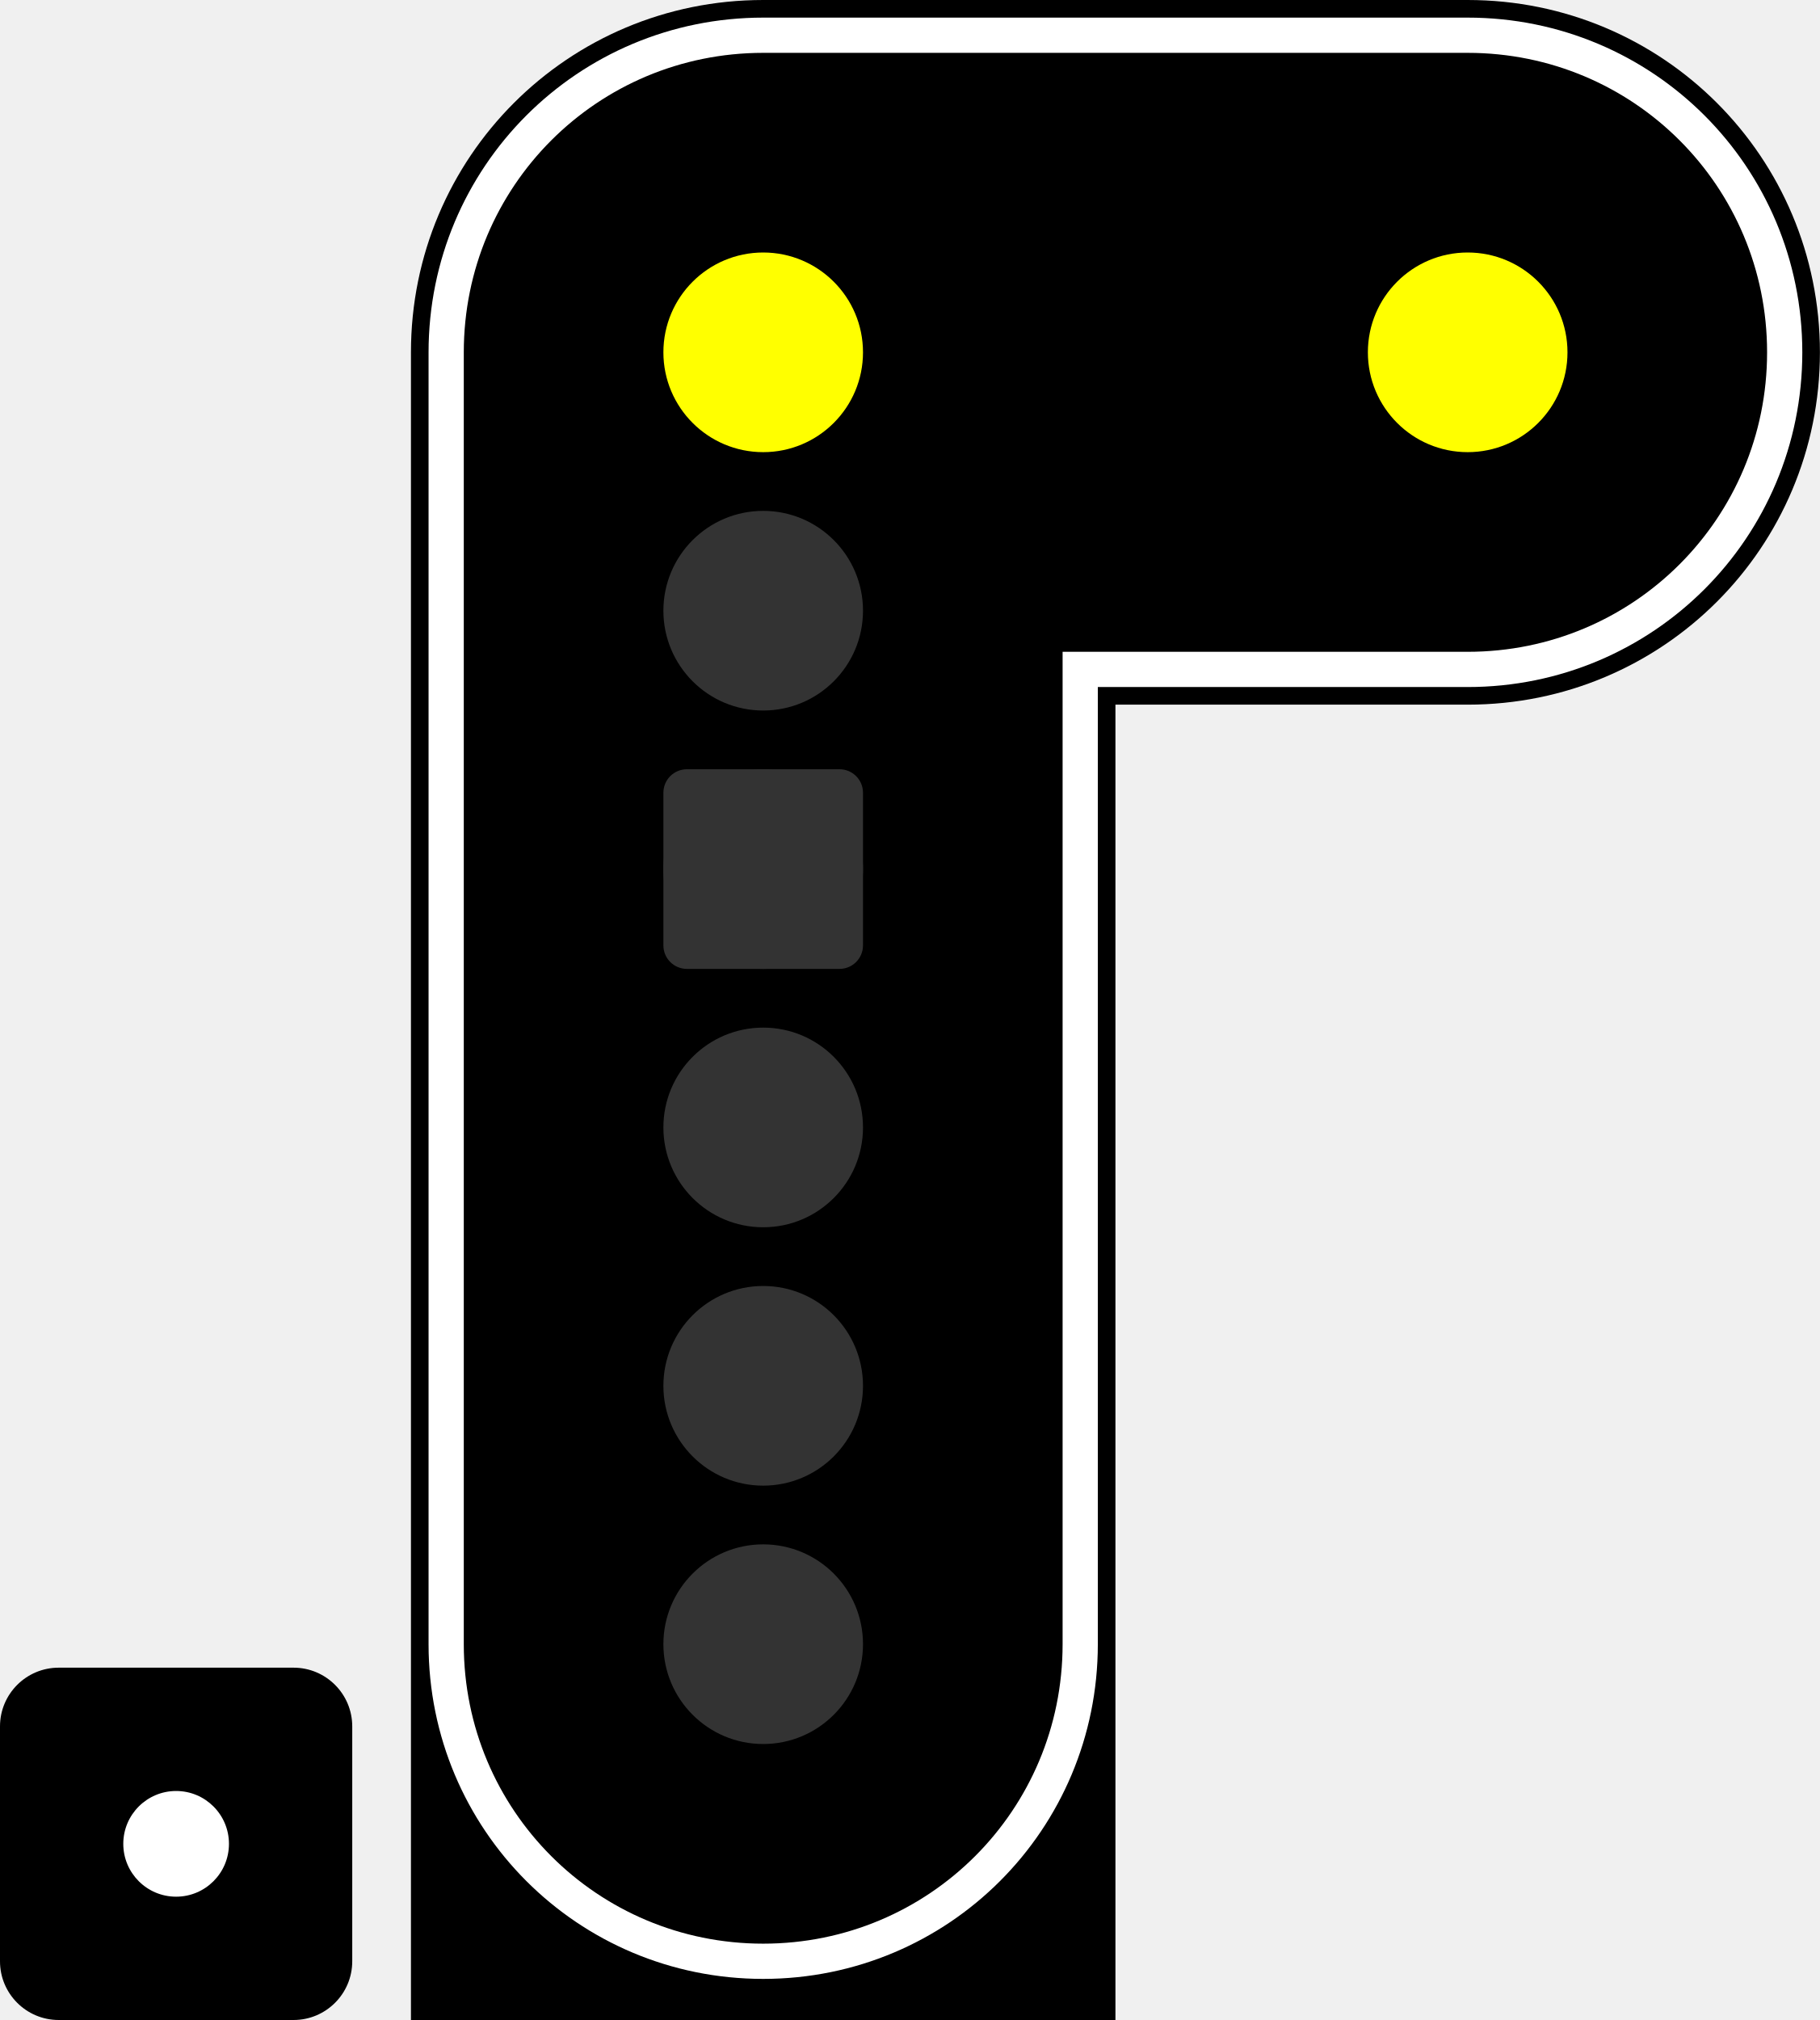
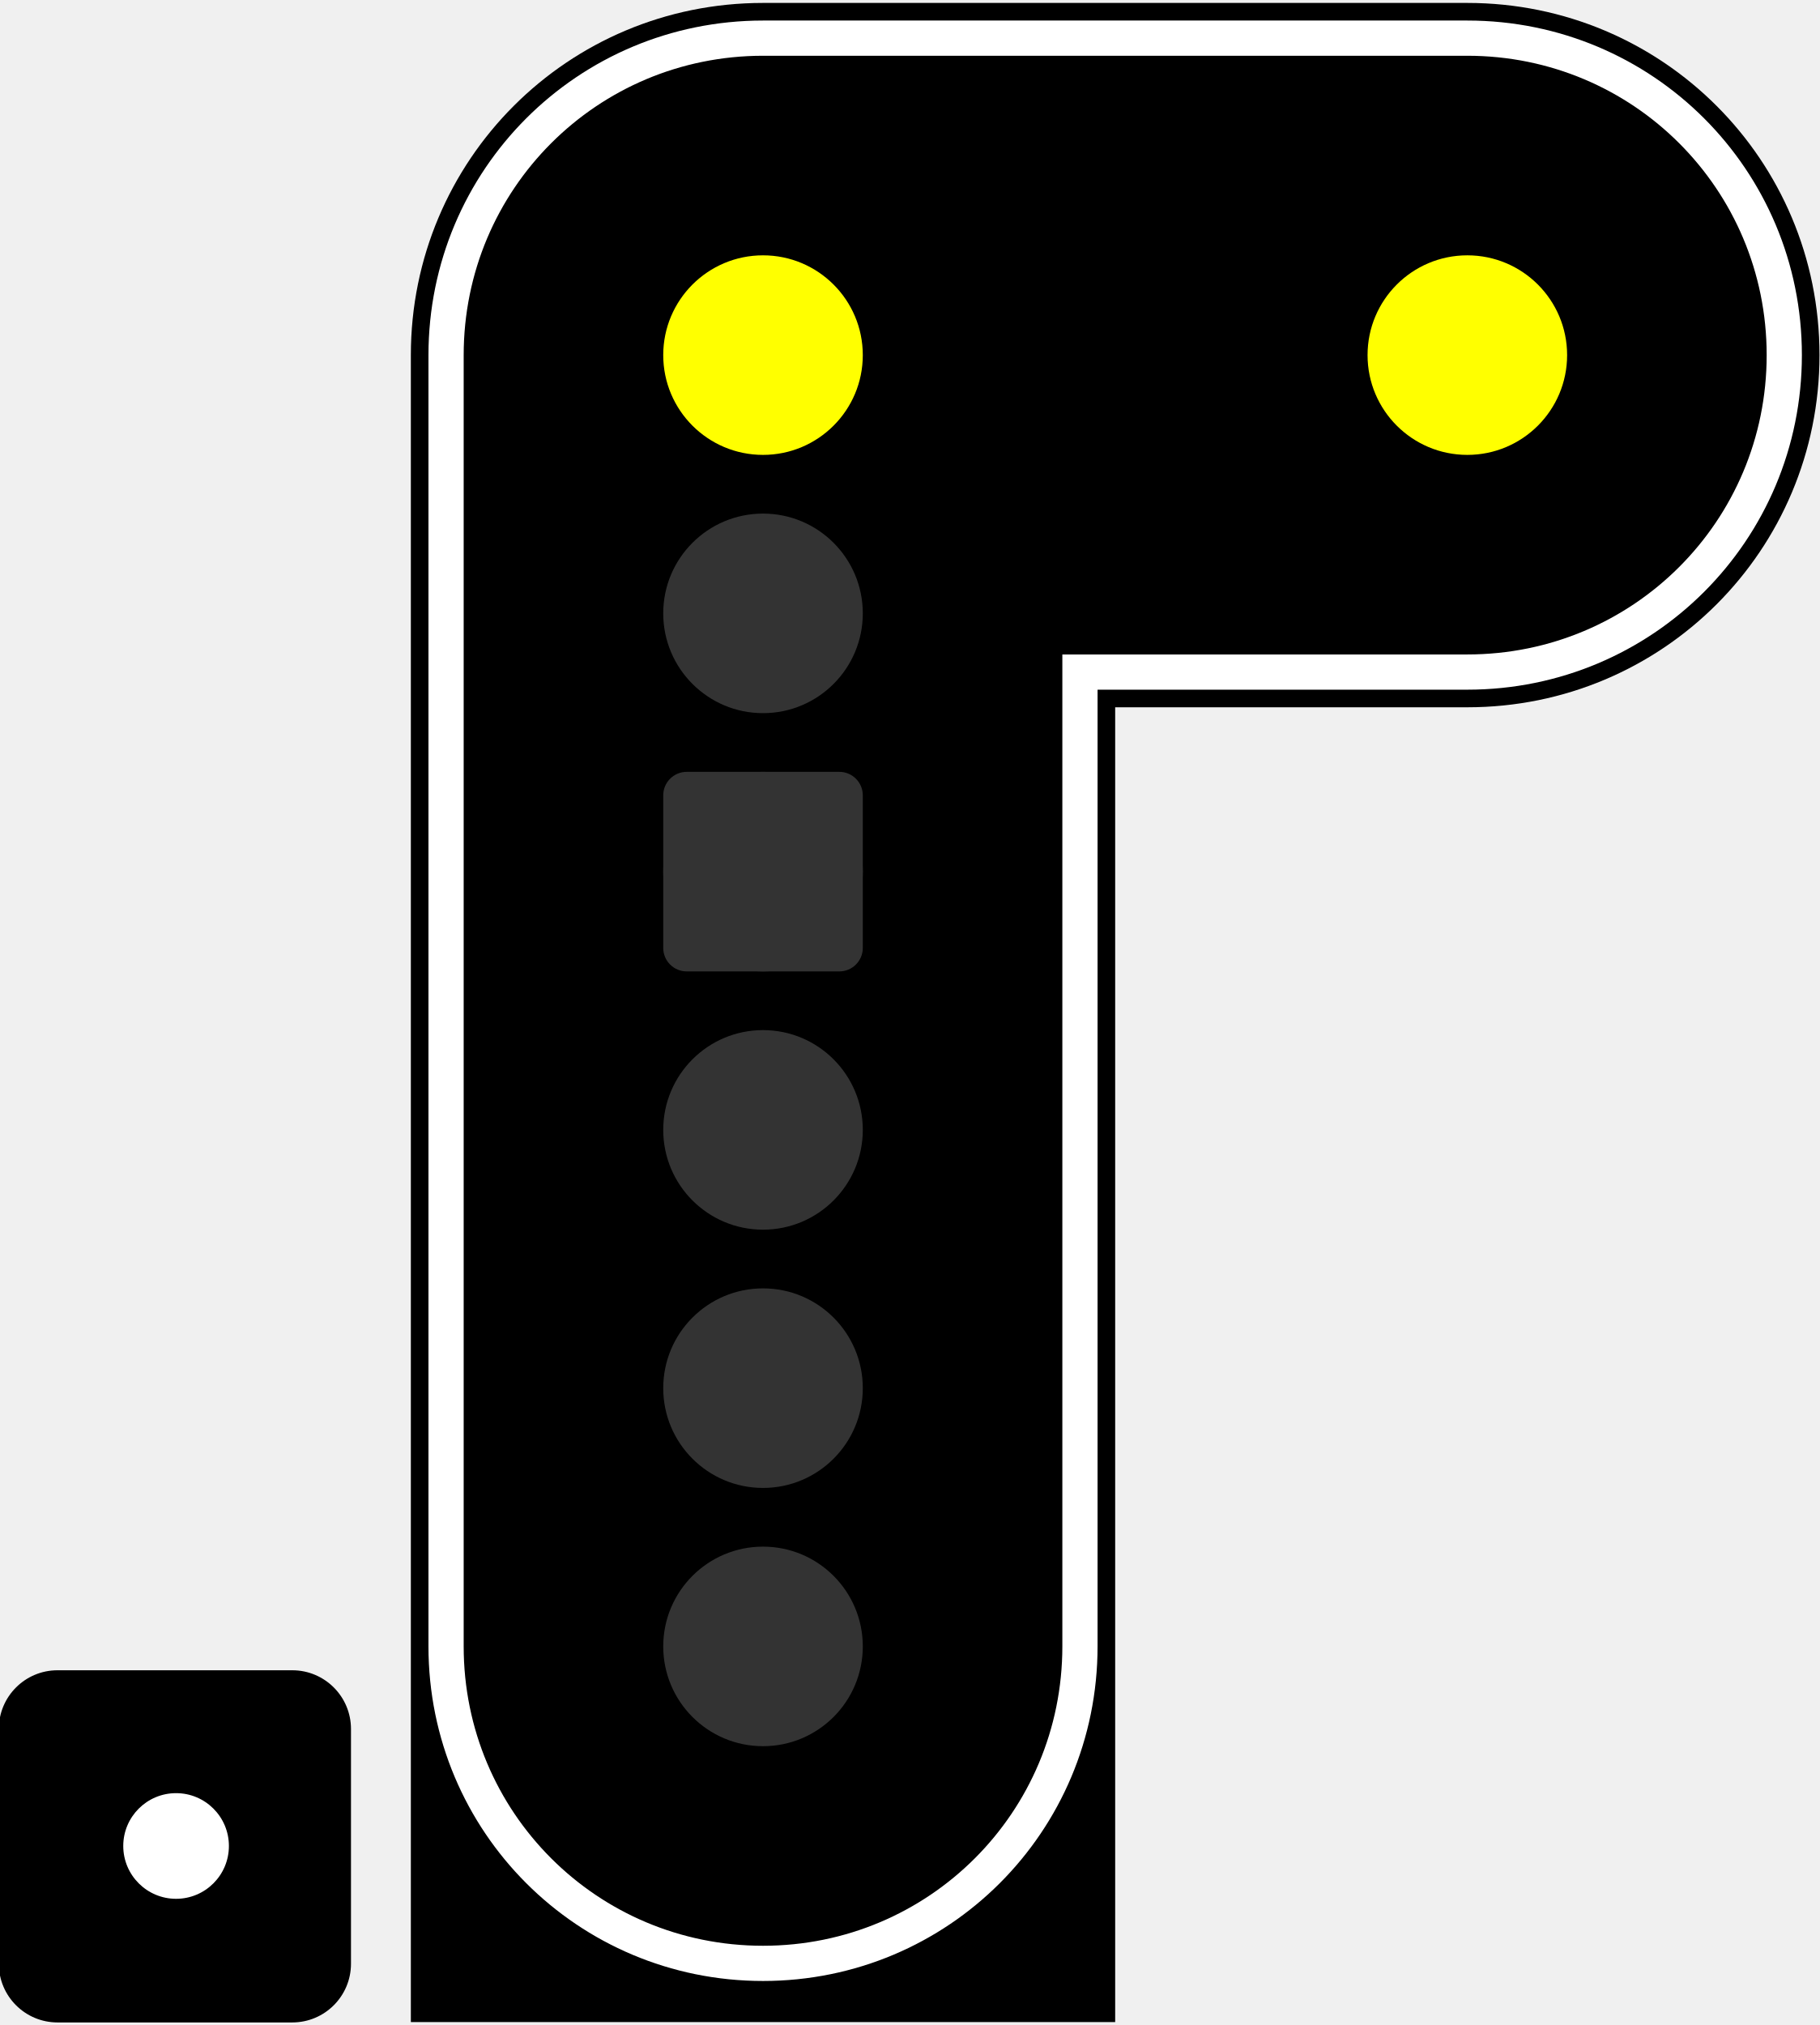
- <svg xmlns="http://www.w3.org/2000/svg" width="38.75" height="43" viewBox="0 0 1550 1720">
-   <g transform="translate(426.497 35.323)">
-     <rect width="300" height="300" x="-426.497" y="1384.677" rx="50" ry="50" style="fill:#000;stroke-width:12.995;stroke-linecap:square;paint-order:markers fill stroke" />
-     <circle cx="-276.497" cy="1534.677" r="45" style="fill:#fff;stroke-width:19.286;stroke-linecap:square;paint-order:markers fill stroke;fill-opacity:1" />
+ <svg xmlns="http://www.w3.org/2000/svg" width="31" height="34.5" viewBox="0 0 1550 1720">
+   <g paint-order="markers fill stroke" transform="translate(426.497 35.323)">
+     <rect width="300" height="300" x="-427.5" y="1385" rx="50" ry="50" />
+     <circle cx="-276.497" cy="1534.677" r="45" fill="#fff" />
  </g>
  <path d="M650 0C483.8 0 350 133.8 350 300v1420h600V600h300c166.2 0 300-133.8 300-300S1416.2 0 1250 0Z" />
  <path fill="none" stroke="#fff" stroke-width="30" d="M650 30c-9.349 0-18.583.47-27.682 1.389a271 271 0 0 0-26.865 4.078A269 269 0 0 0 569.54 42.1a268 268 0 0 0-48.441 20.394 269 269 0 0 0-22.262 13.496 270.1 270.1 0 0 0-72.846 72.846 269 269 0 0 0-13.496 22.262 268 268 0 0 0-20.395 48.441 269 269 0 0 0-6.632 25.914 271 271 0 0 0-4.078 26.865A276 276 0 0 0 380 300v1100c0 149.58 120.42 270 270 270s270-120.42 270-270V570h330c149.58 0 270-120.42 270-270S1399.58 30 1250 30Z" />
  <g fill="#333" transform="translate(350)">
-     <circle cx="300" cy="1400" r="85" class="A" style="fill:#333;fill-opacity:1" />
+     <circle cx="300" cy="1400" r="85" class="A" />
    <circle cx="300" cy="1180" r="85" class="S C" />
    <circle cx="300" cy="960" r="85" class="VL" />
    <circle cx="300" cy="740" r="85" class="M" />
    <circle cx="300" cy="520" r="85" class="C Cv" />
-     <circle cx="900" cy="300" r="85" class="R" style="fill:#ff0" />
-     <circle cx="300" cy="300" r="85" class="R" style="fill:#ff0" />
+     <circle cx="900" cy="300" r="85" fill="#ff0" class="R" />
+     <circle cx="300" cy="300" r="85" fill="#ff0" class="R" />
  </g>
  <rect width="170" height="170" x="215" y="655" fill="#333" rx="20" ry="20" transform="translate(350)" />
</svg>
